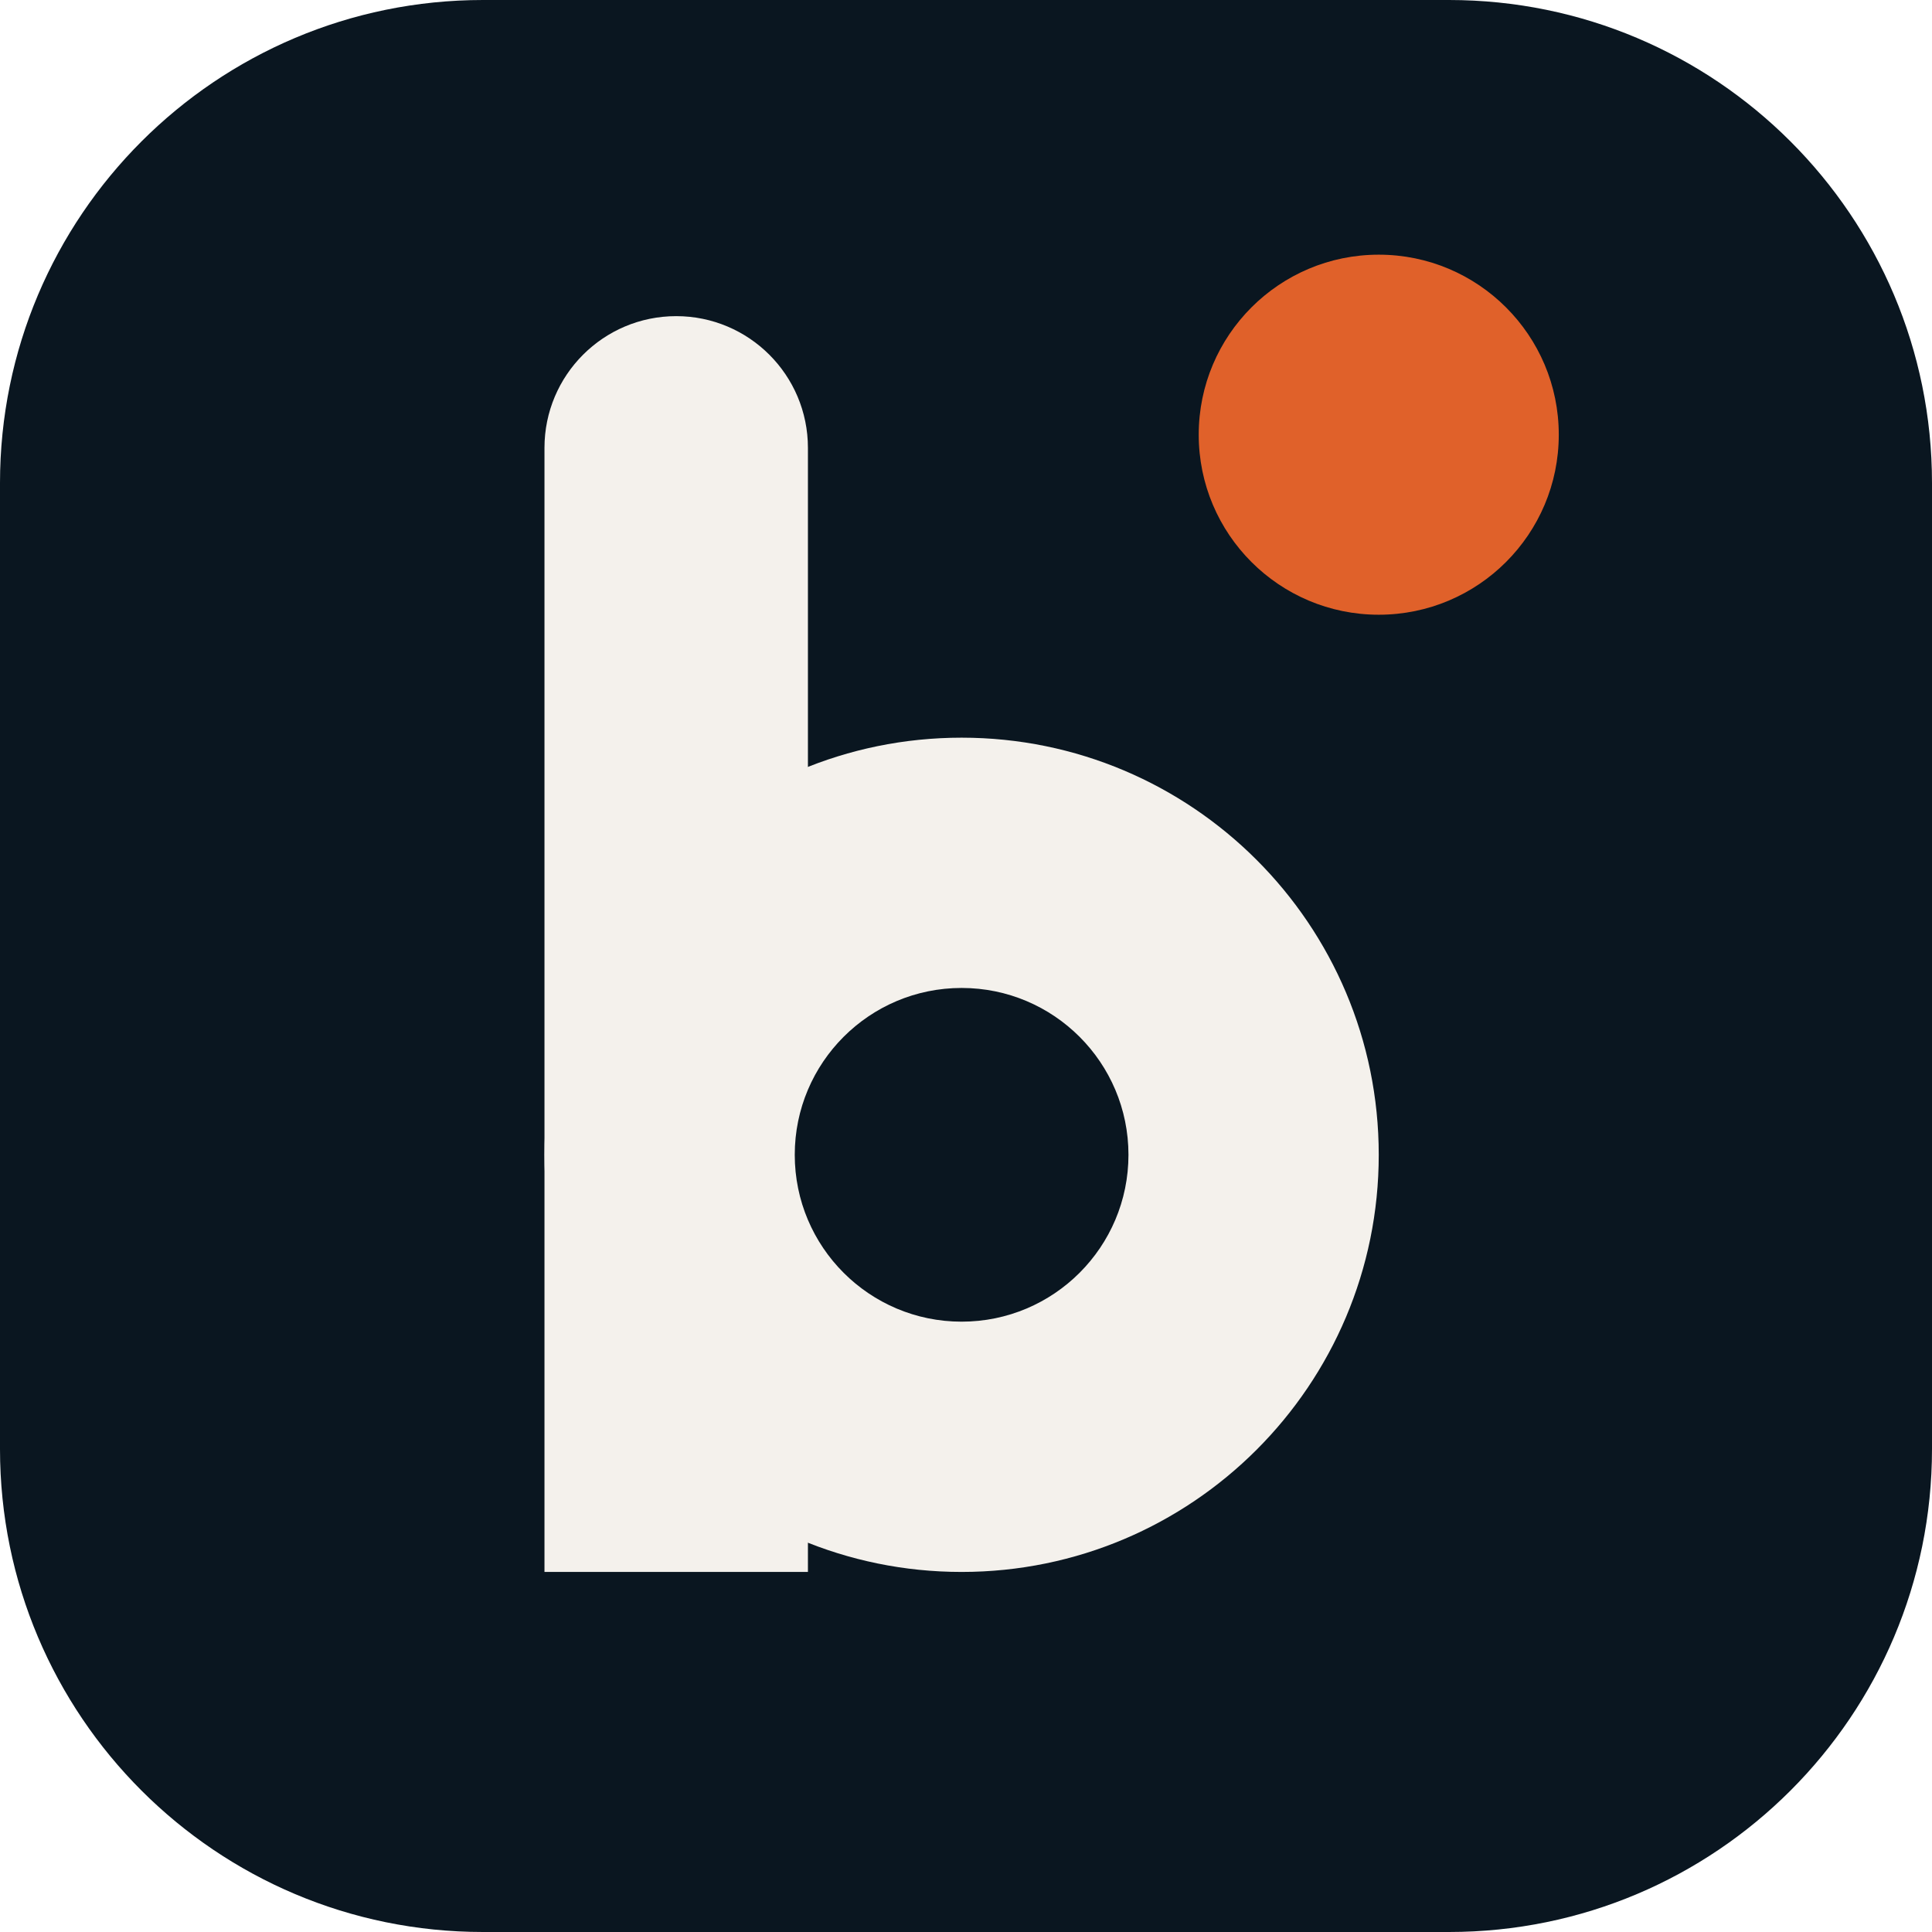
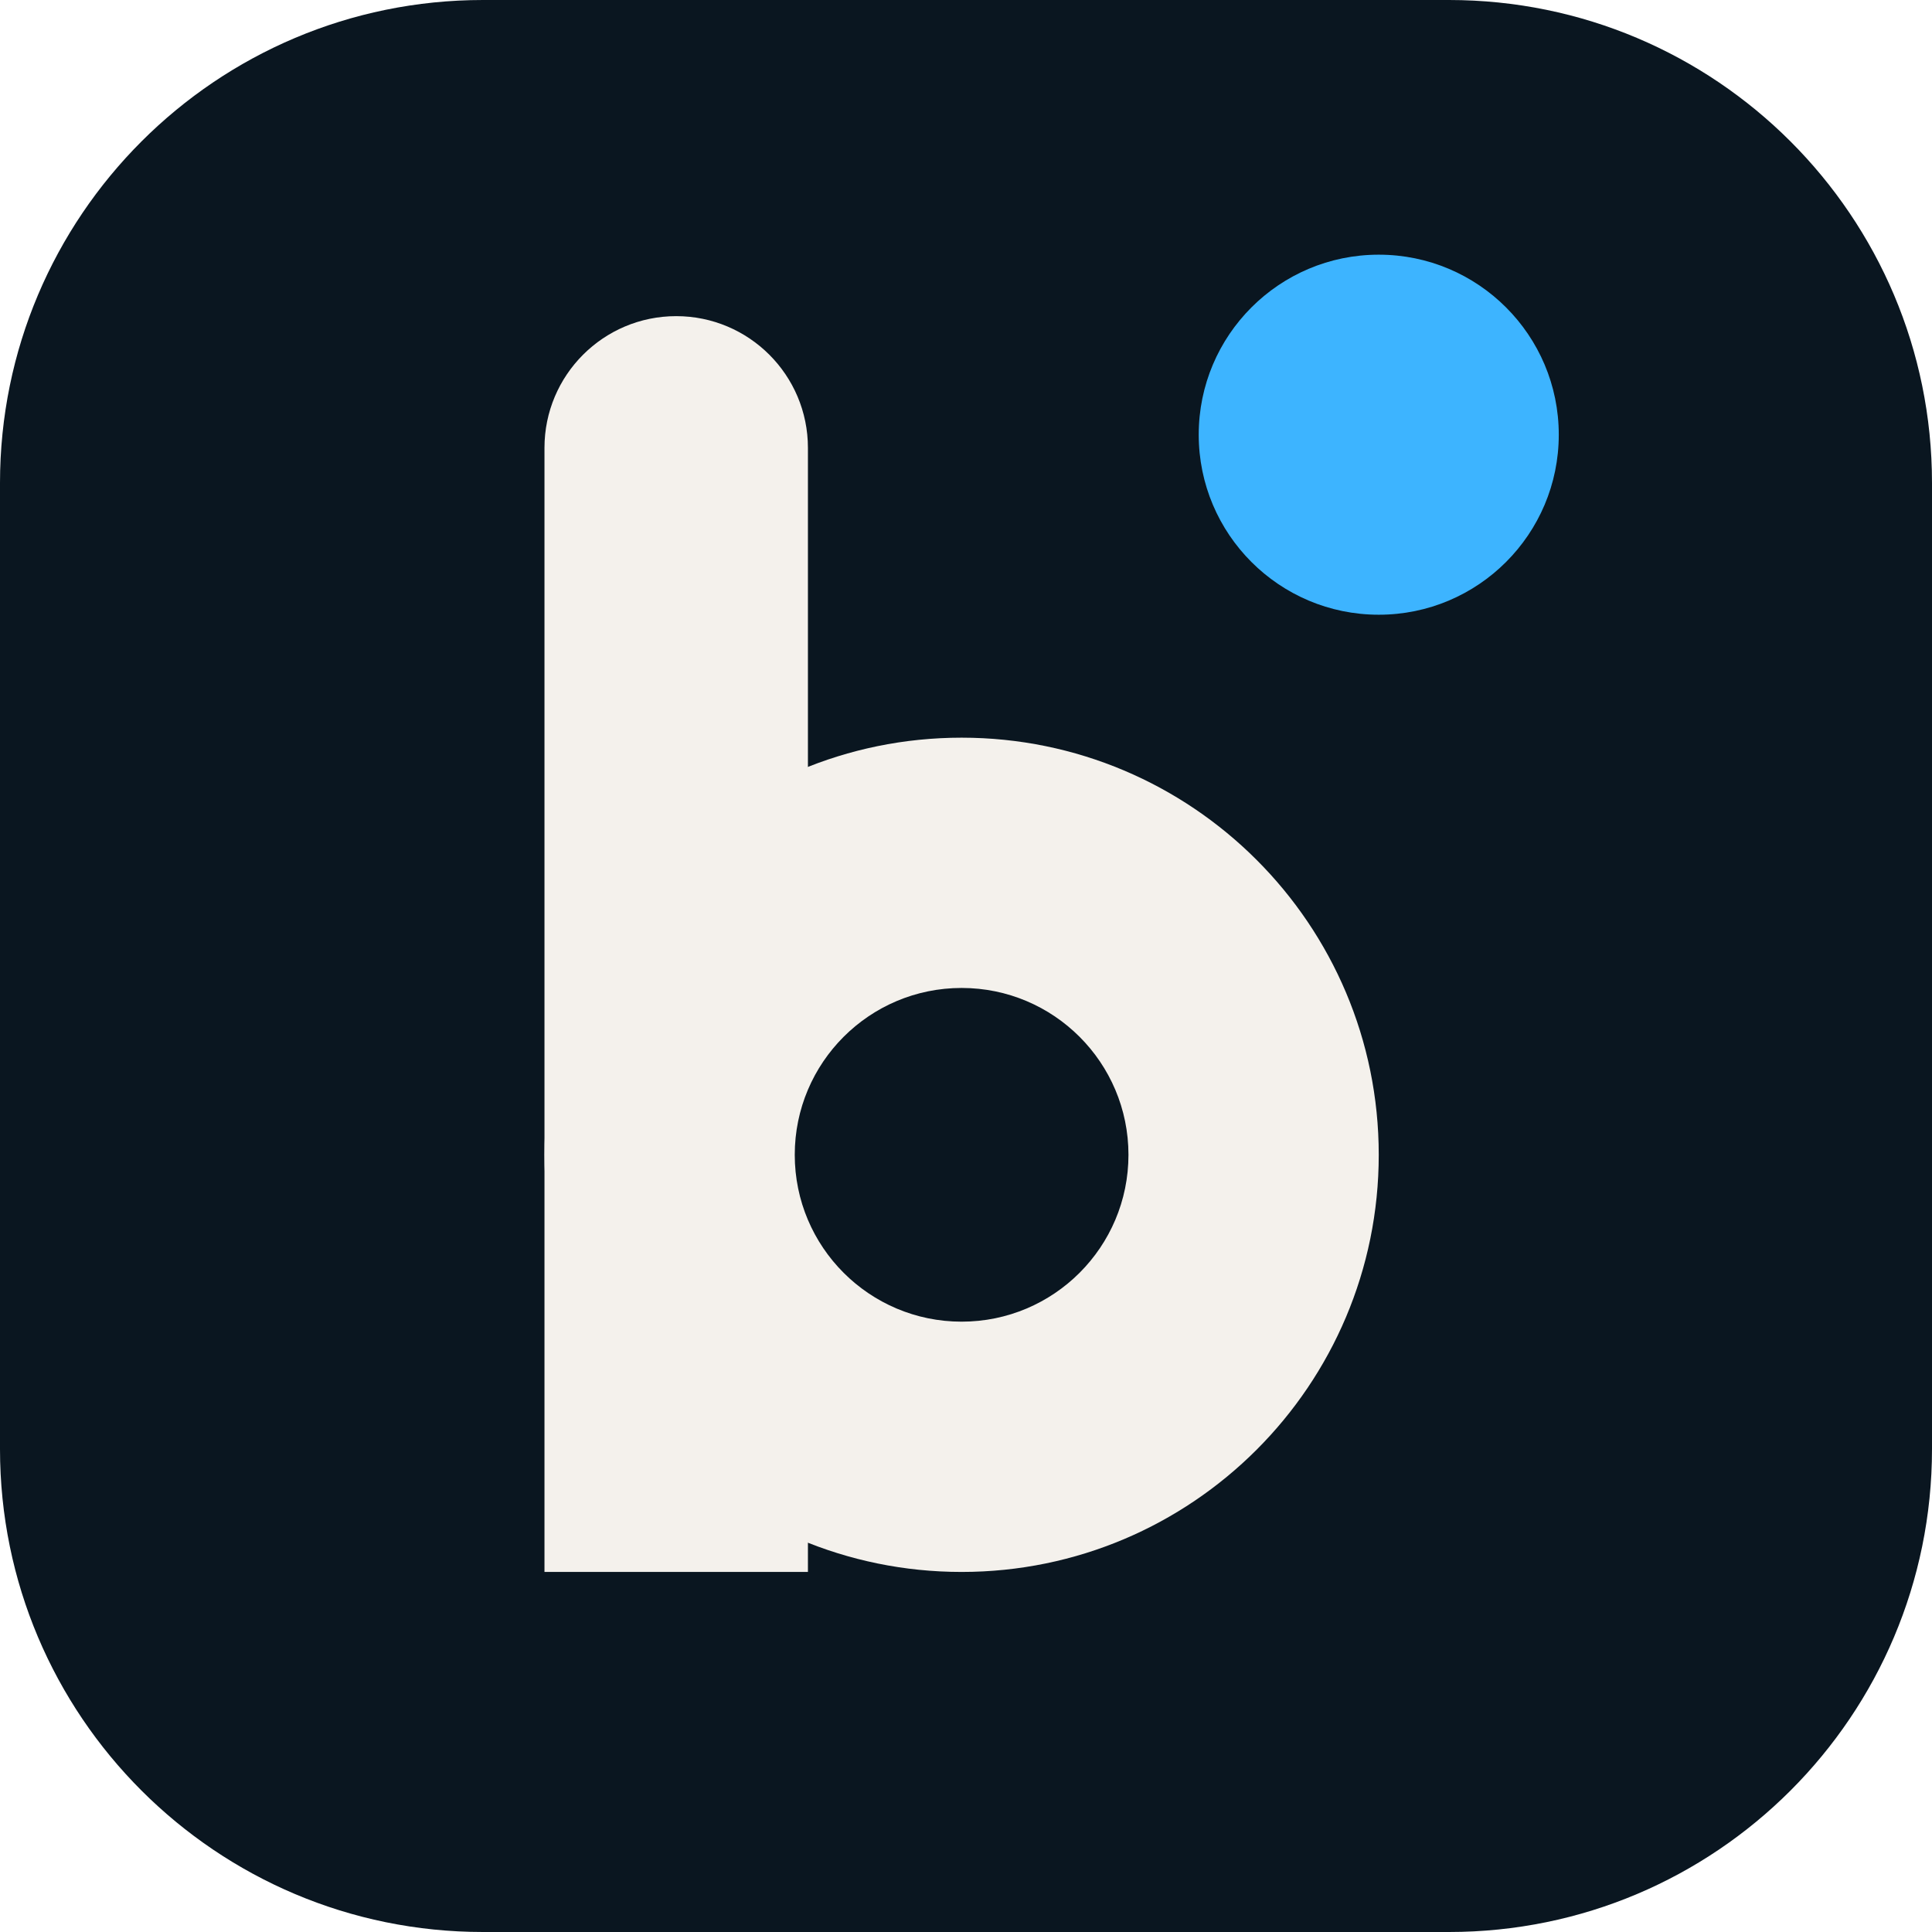
<svg xmlns="http://www.w3.org/2000/svg" viewBox="0 0 440 440">
  <rect width="440" height="440" rx="110" fill="#0A1620" />
  <g fill="#F4F1EC">
    <path d="M124 102a30 30 0 0 1 60 0V358h-60z" />
    <circle cx="219" cy="263" r="95" />
  </g>
-   <circle cx="314" cy="99" r="41" fill="#E0612A" />
+   <circle cx="314" cy="99" r="41" fill="#3DB4FF" />
  <circle cx="219" cy="263" r="38" fill="#0A1620" />
</svg>
